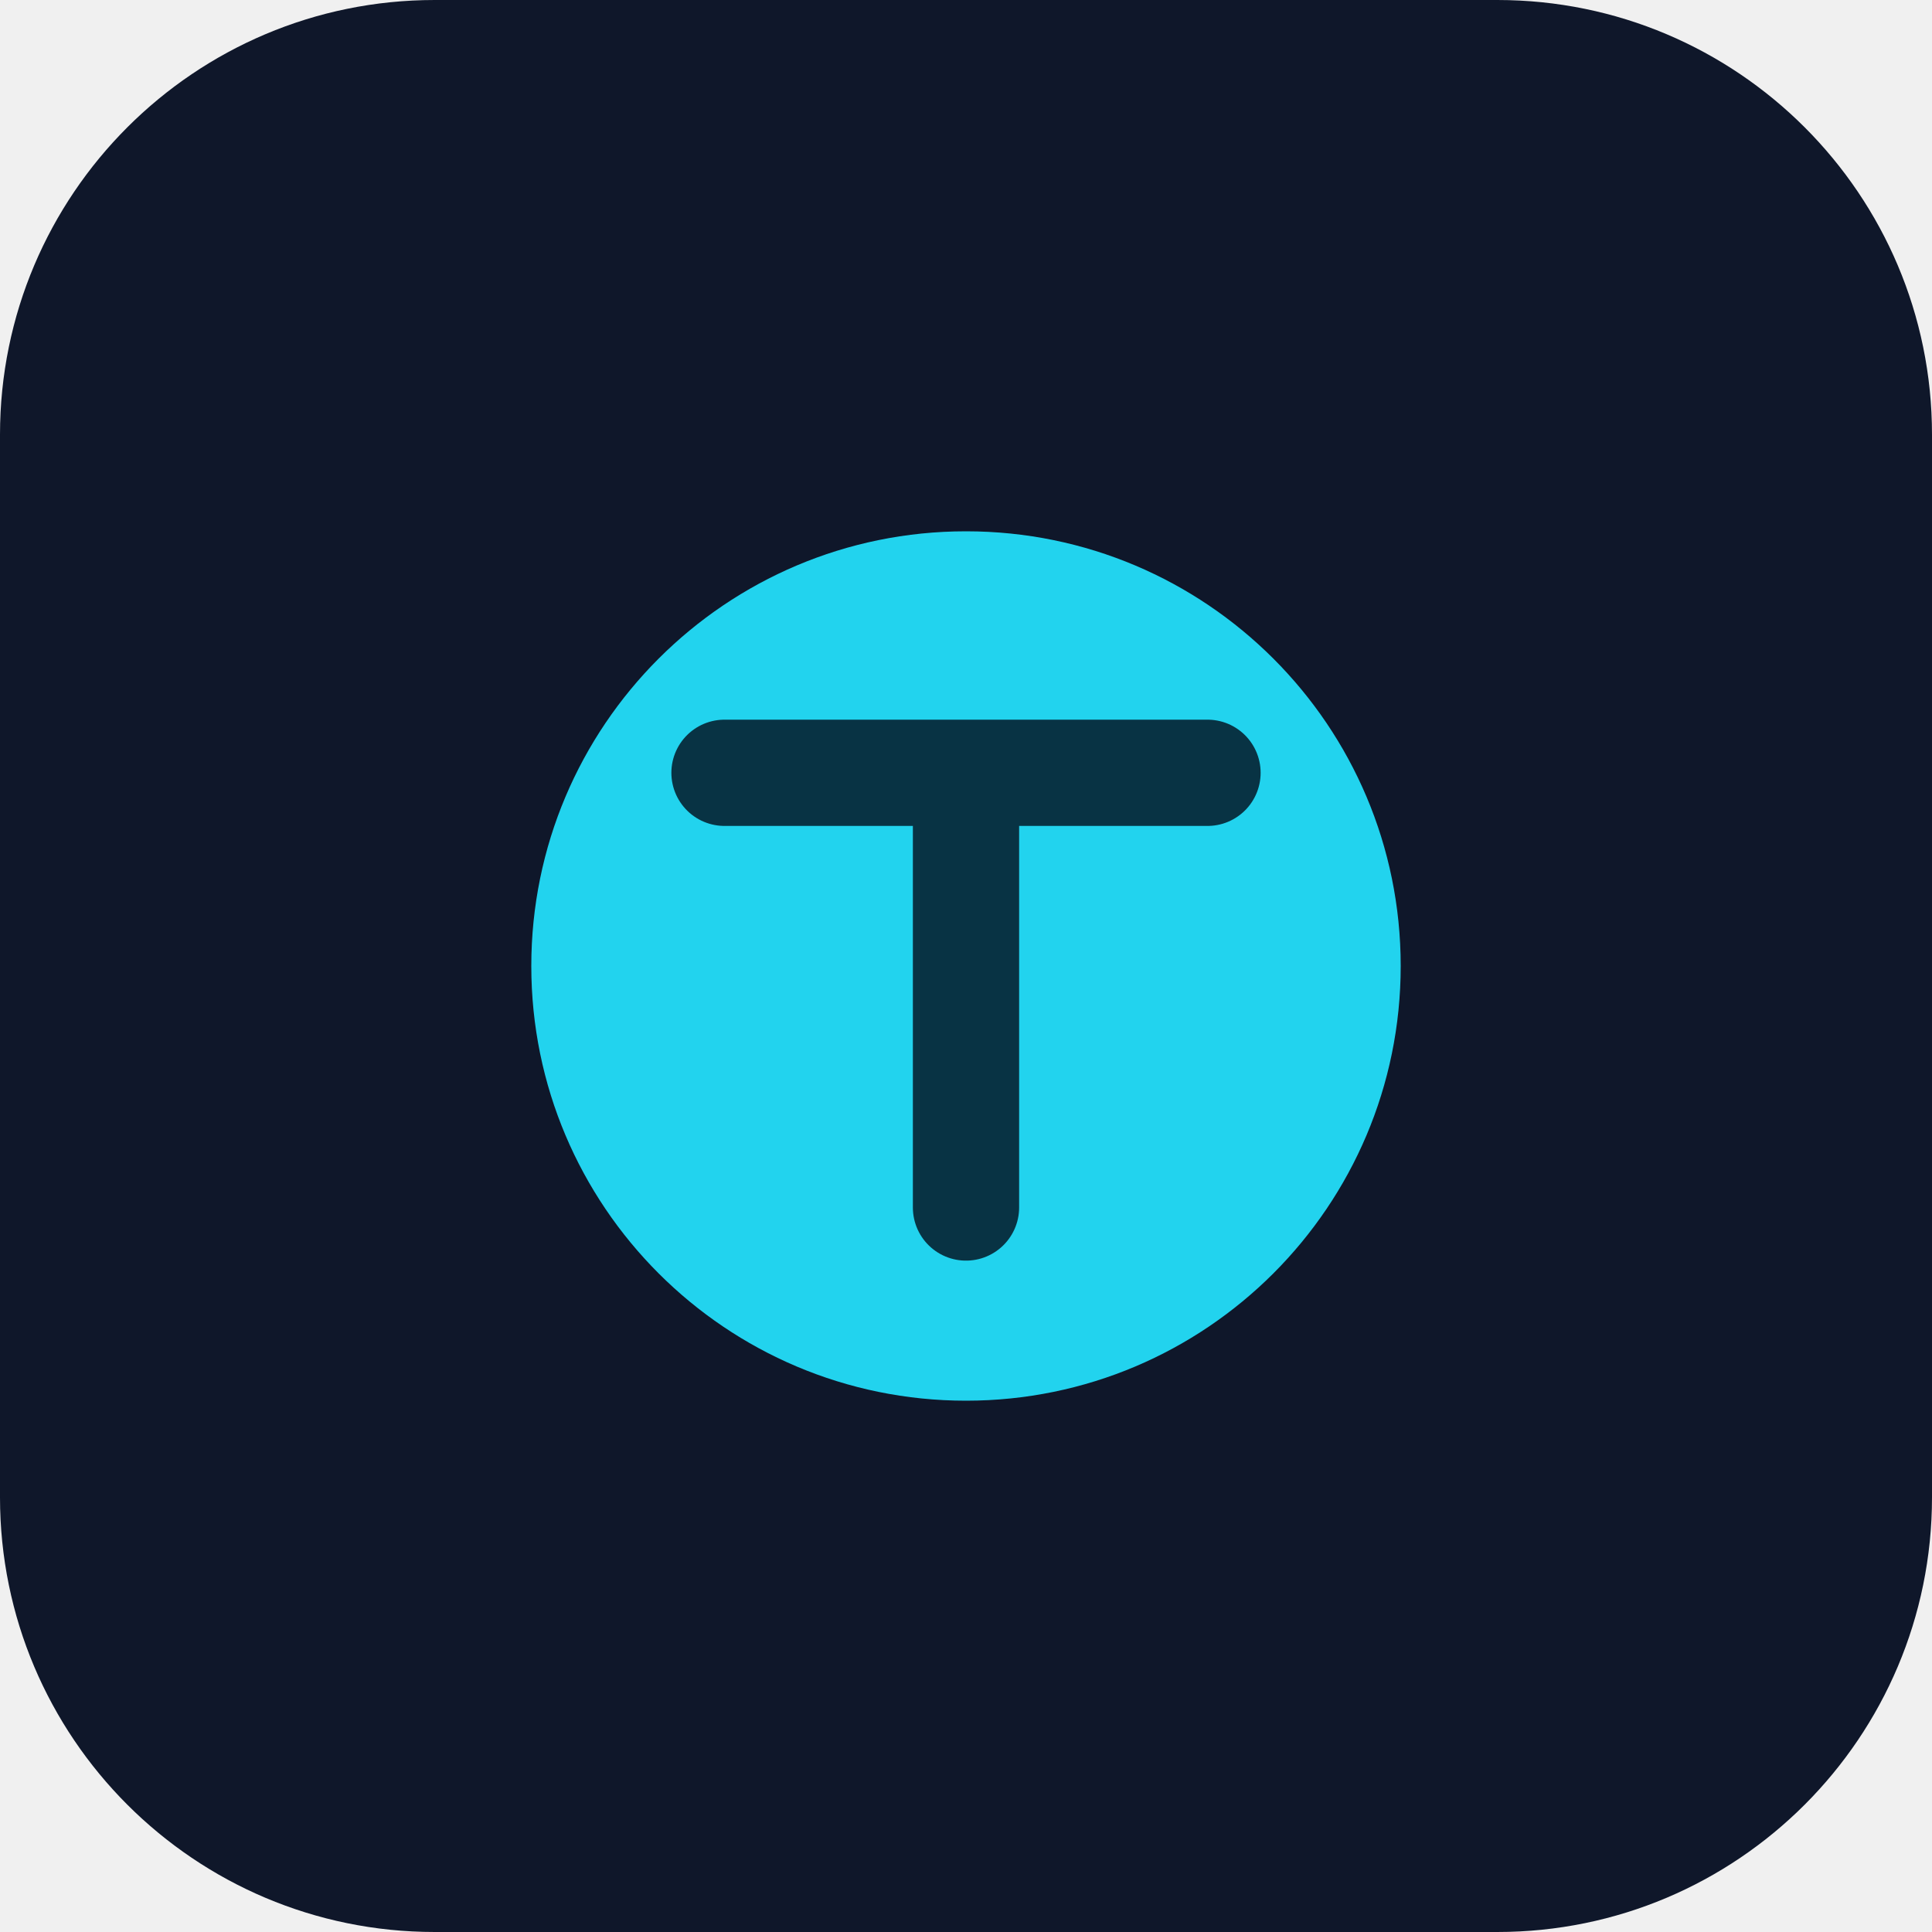
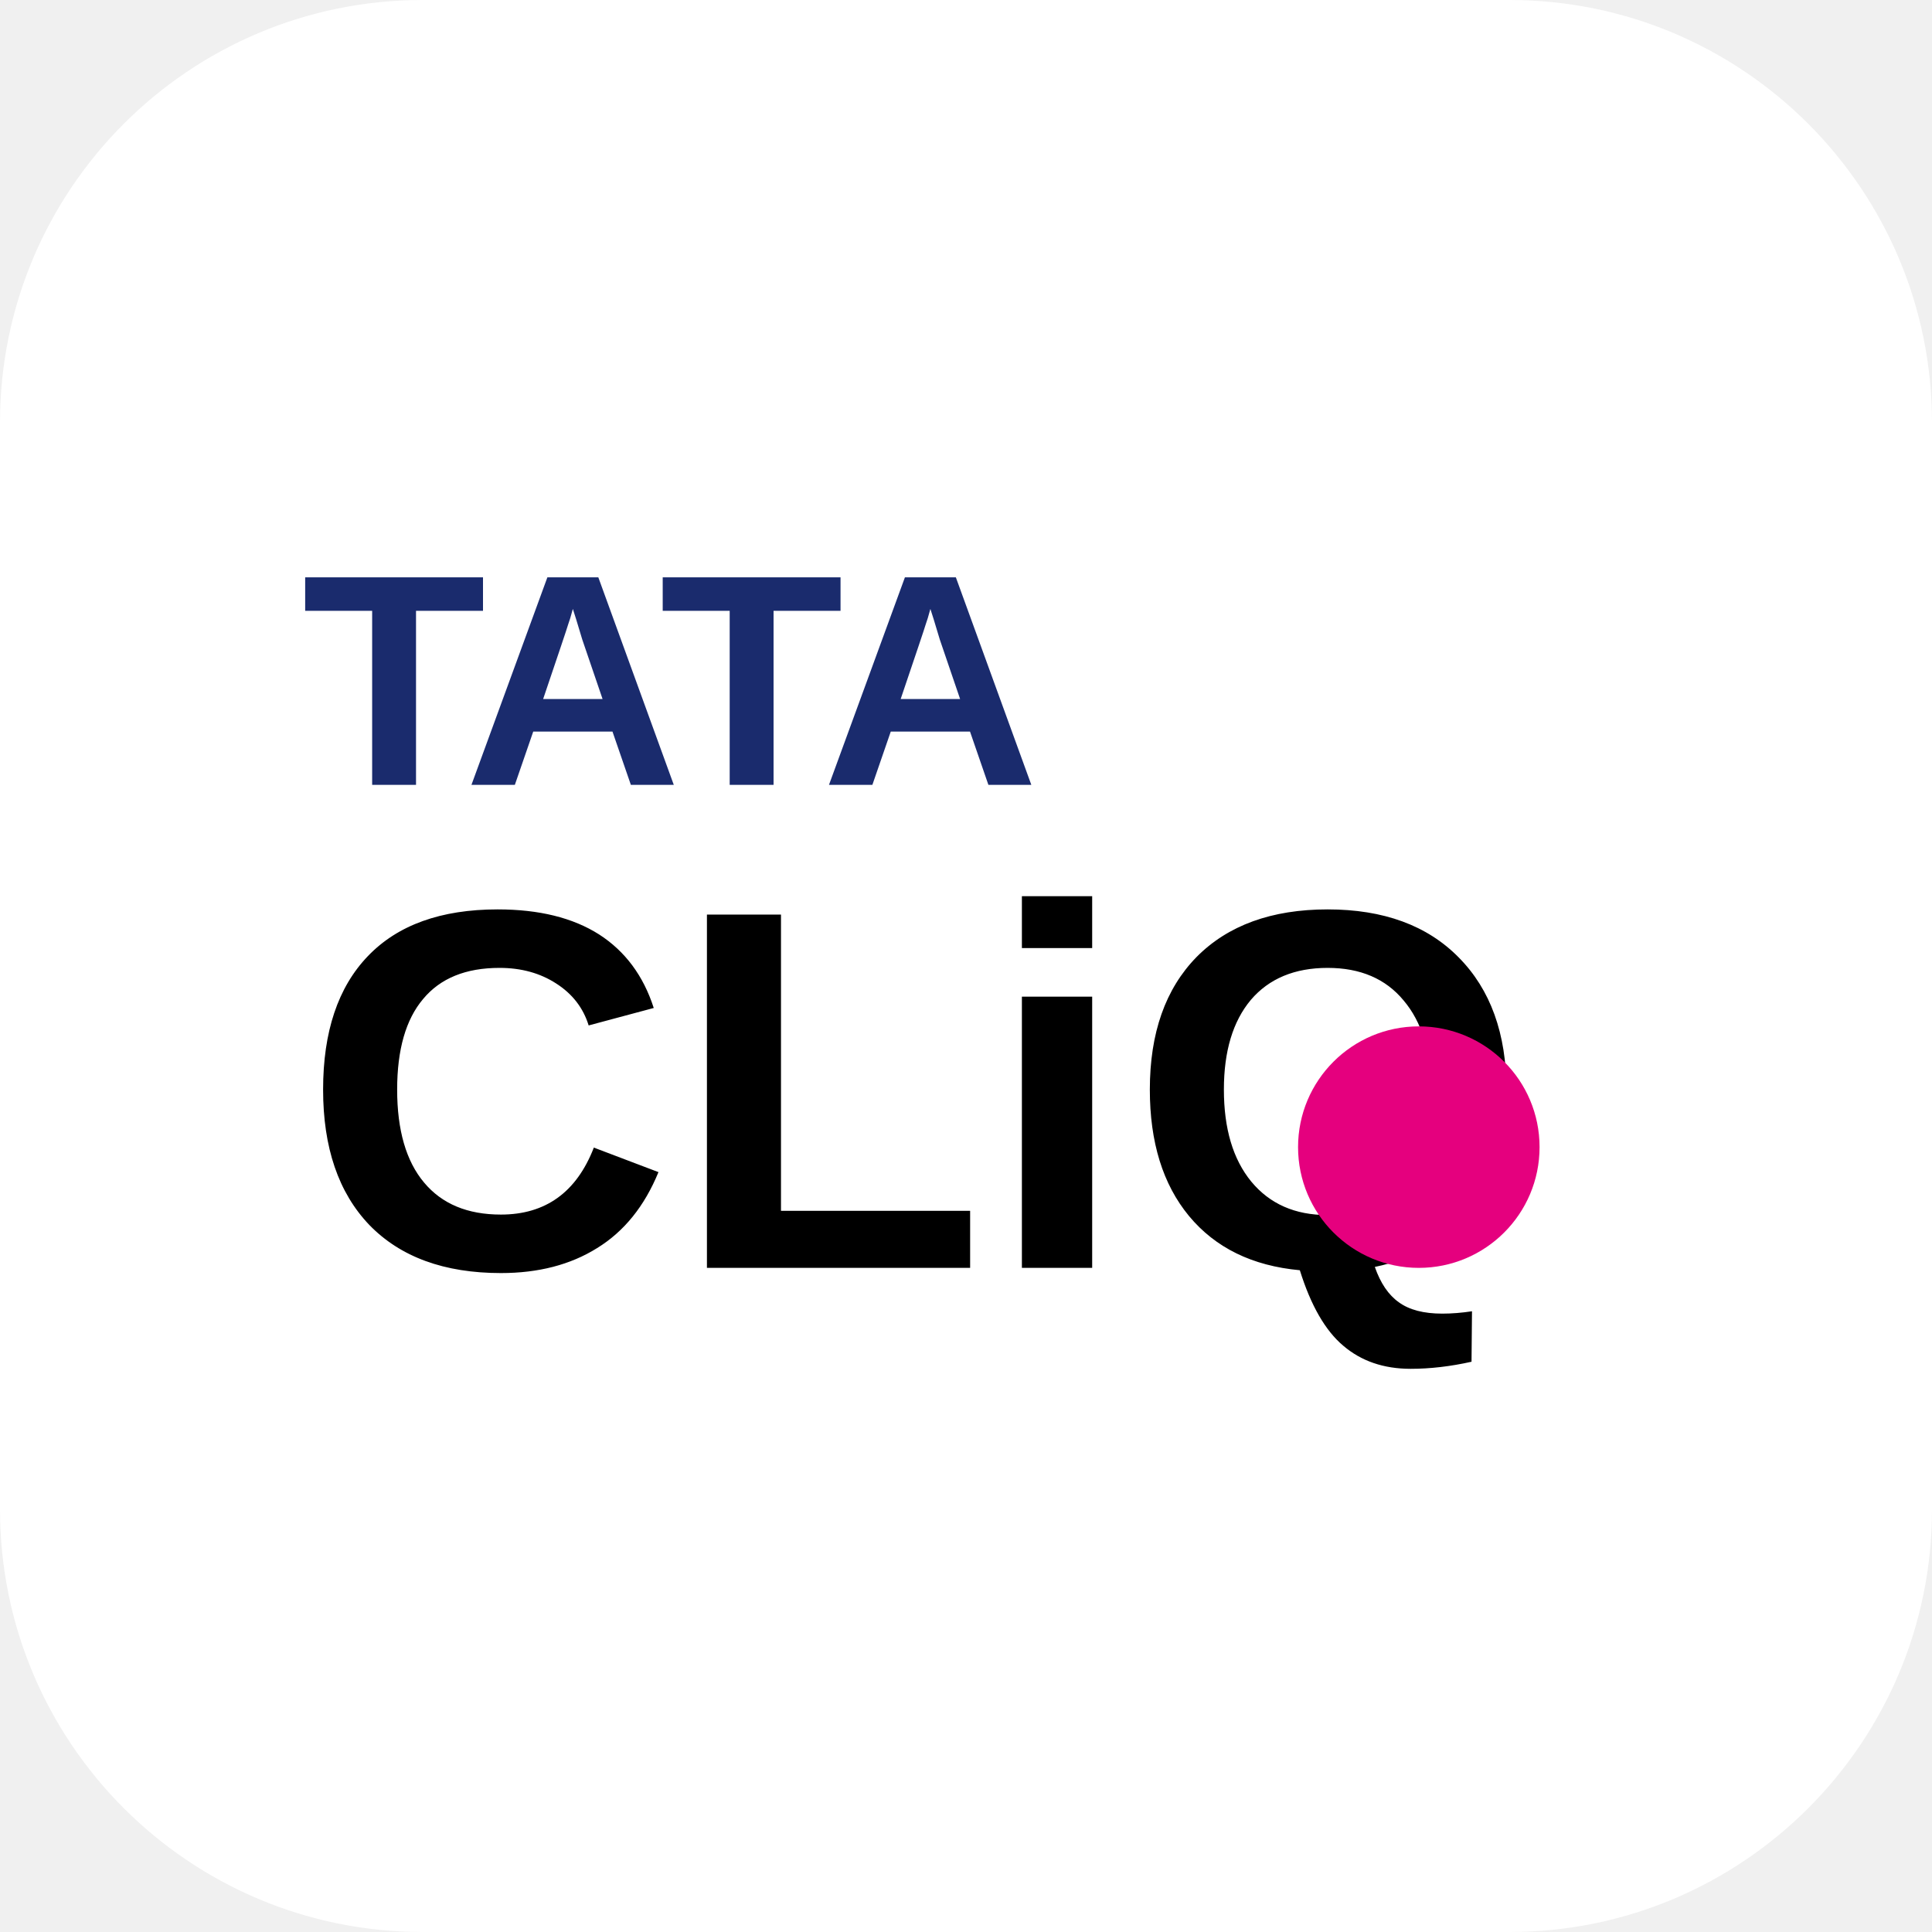
- <svg xmlns="http://www.w3.org/2000/svg" width="40" height="40" viewBox="0 0 40 40" role="img" aria-label="Tata CLiQ logo">
-   <rect width="40" height="40" rx="9" fill="#0f172a" />
-   <circle cx="20" cy="20" r="9" fill="#22d3ee" />
-   <path d="M15 16h10M20 16v9" stroke="#083344" stroke-width="2.2" stroke-linecap="round" />
+ <svg xmlns="http://www.w3.org/2000/svg" width="64" height="64" viewBox="0 0 64 64" role="img" aria-label="Tata CLiQ logo">
+   <rect width="64" height="64" rx="14" fill="#fff" />
+   <text x="10" y="26" font-size="10" font-family="Arial, Helvetica, sans-serif" font-weight="700" fill="#1A2B6D">TATA</text>
+   <text x="10" y="42" font-size="17" font-family="Arial, Helvetica, sans-serif" font-weight="700" fill="#000">CLiQ</text>
+   <circle cx="47" cy="38" r="4" fill="#E5007E" />
</svg>
